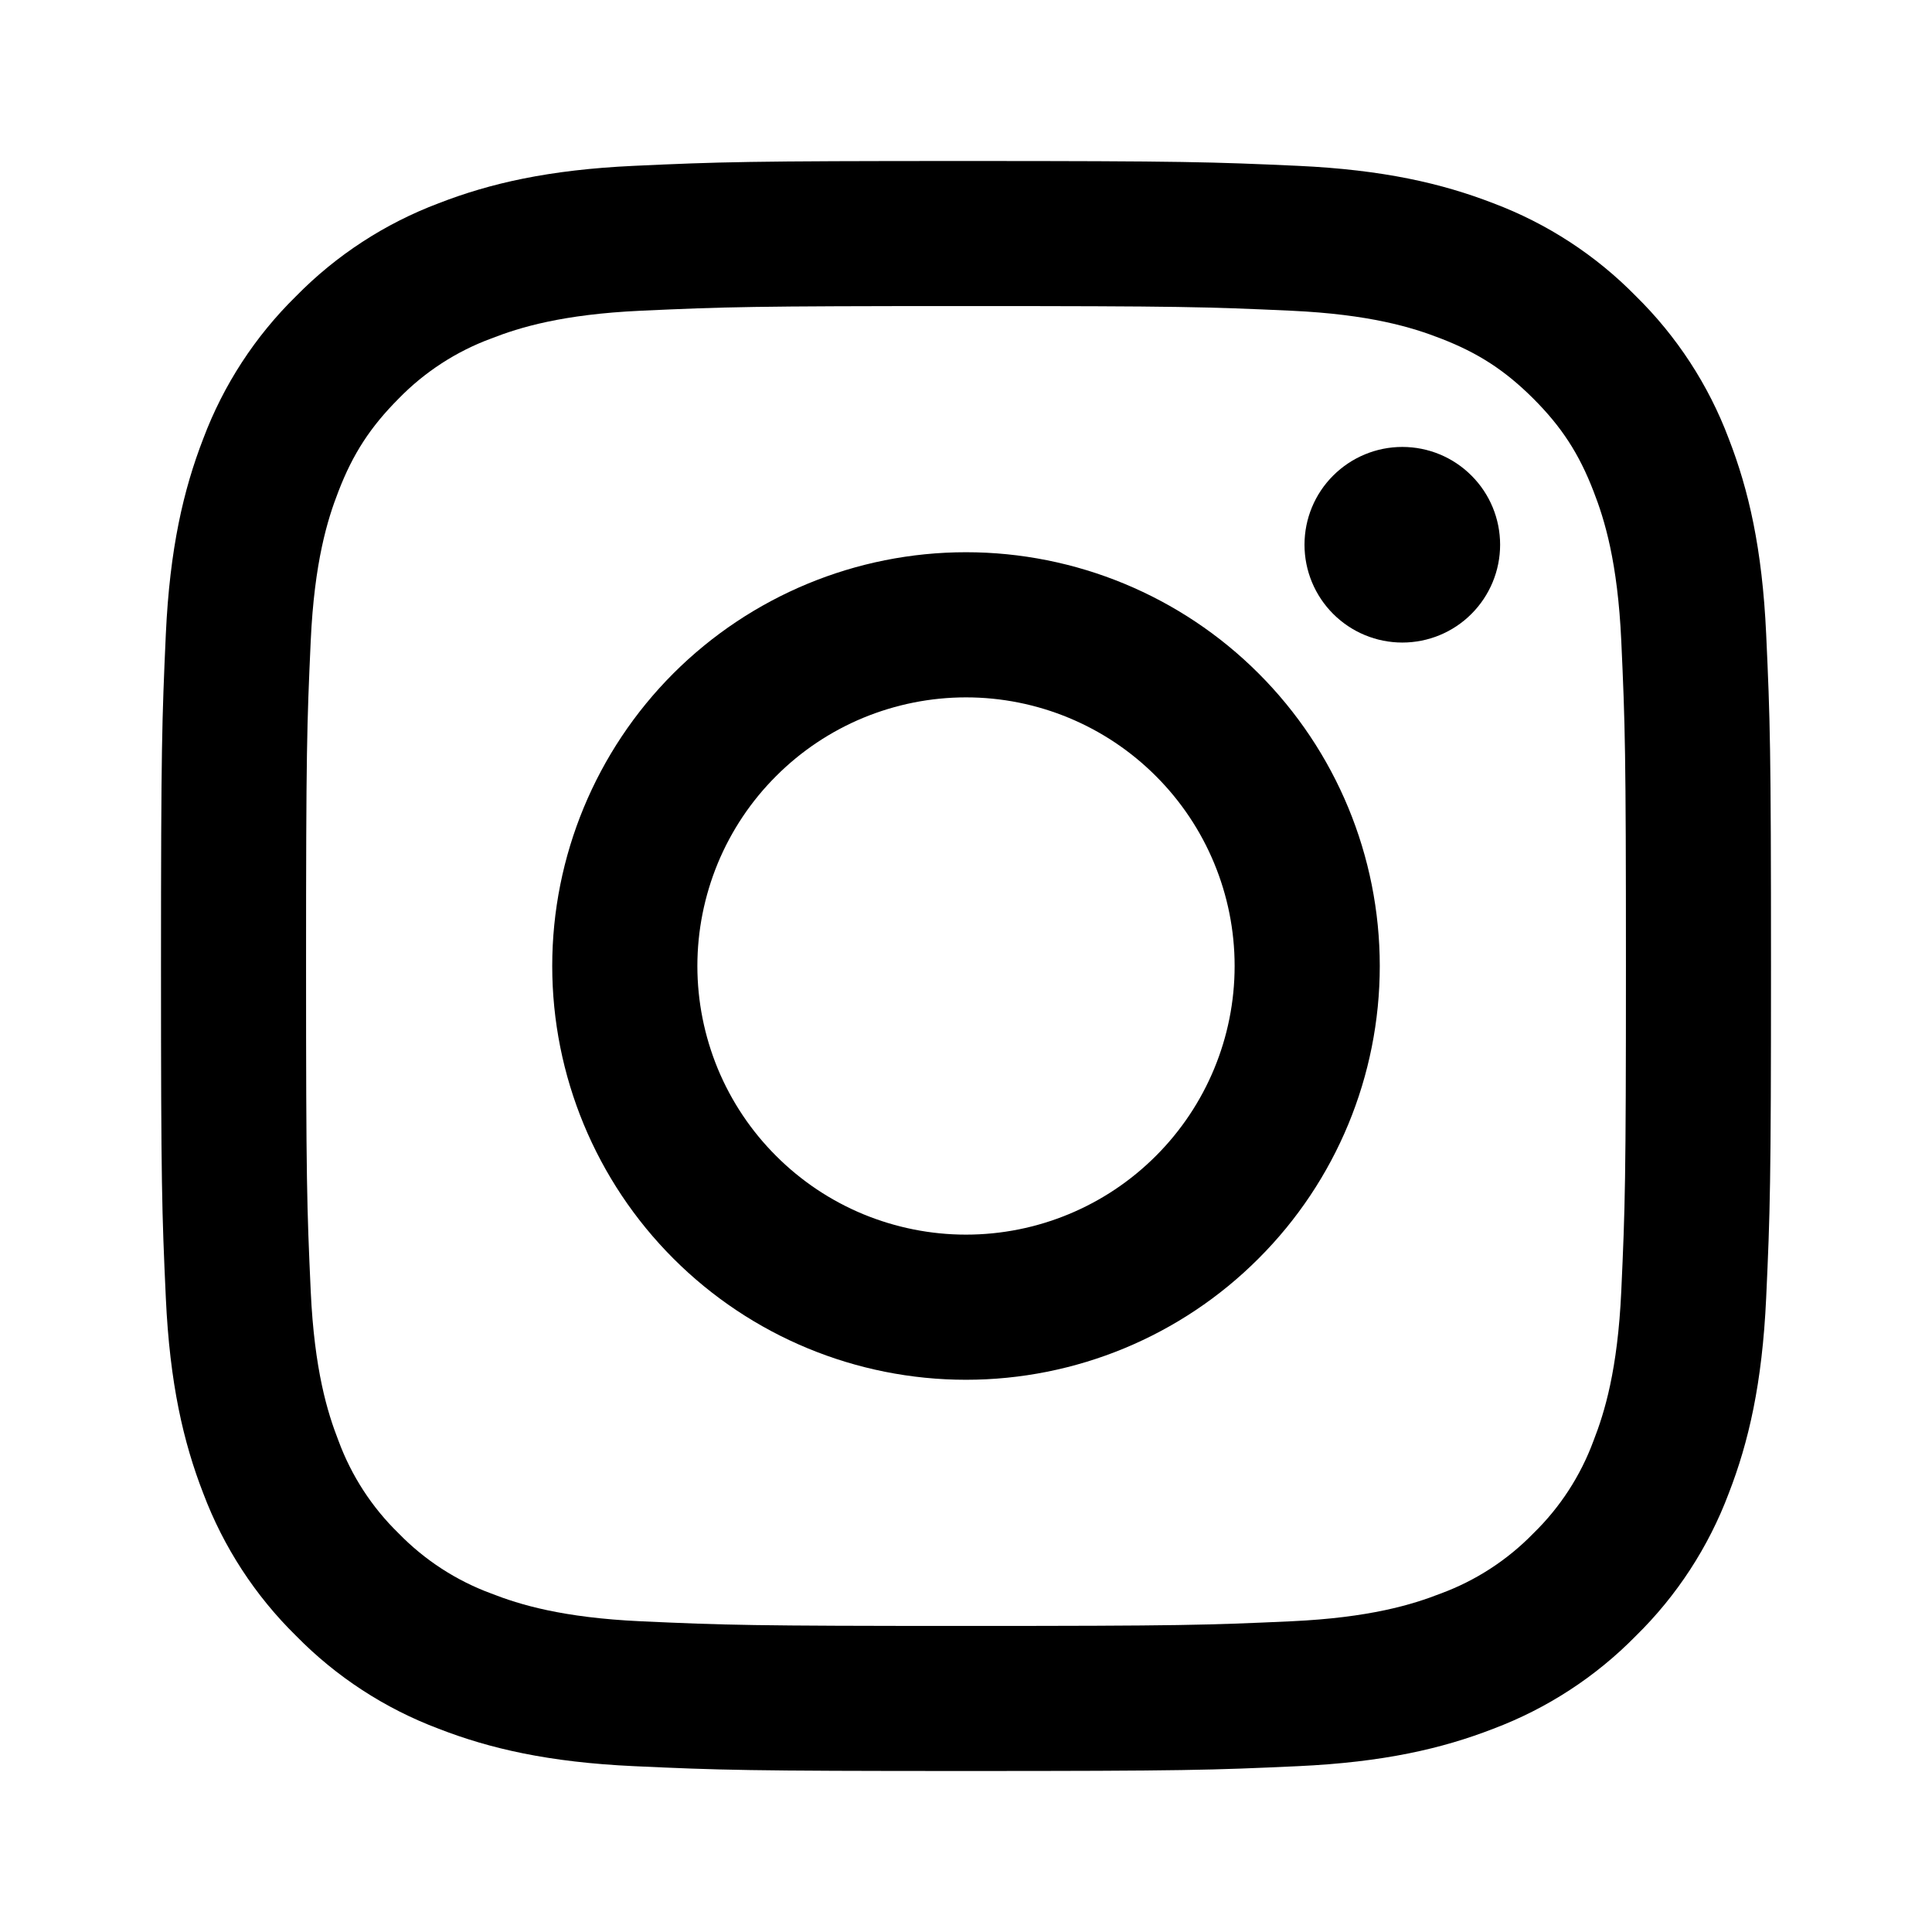
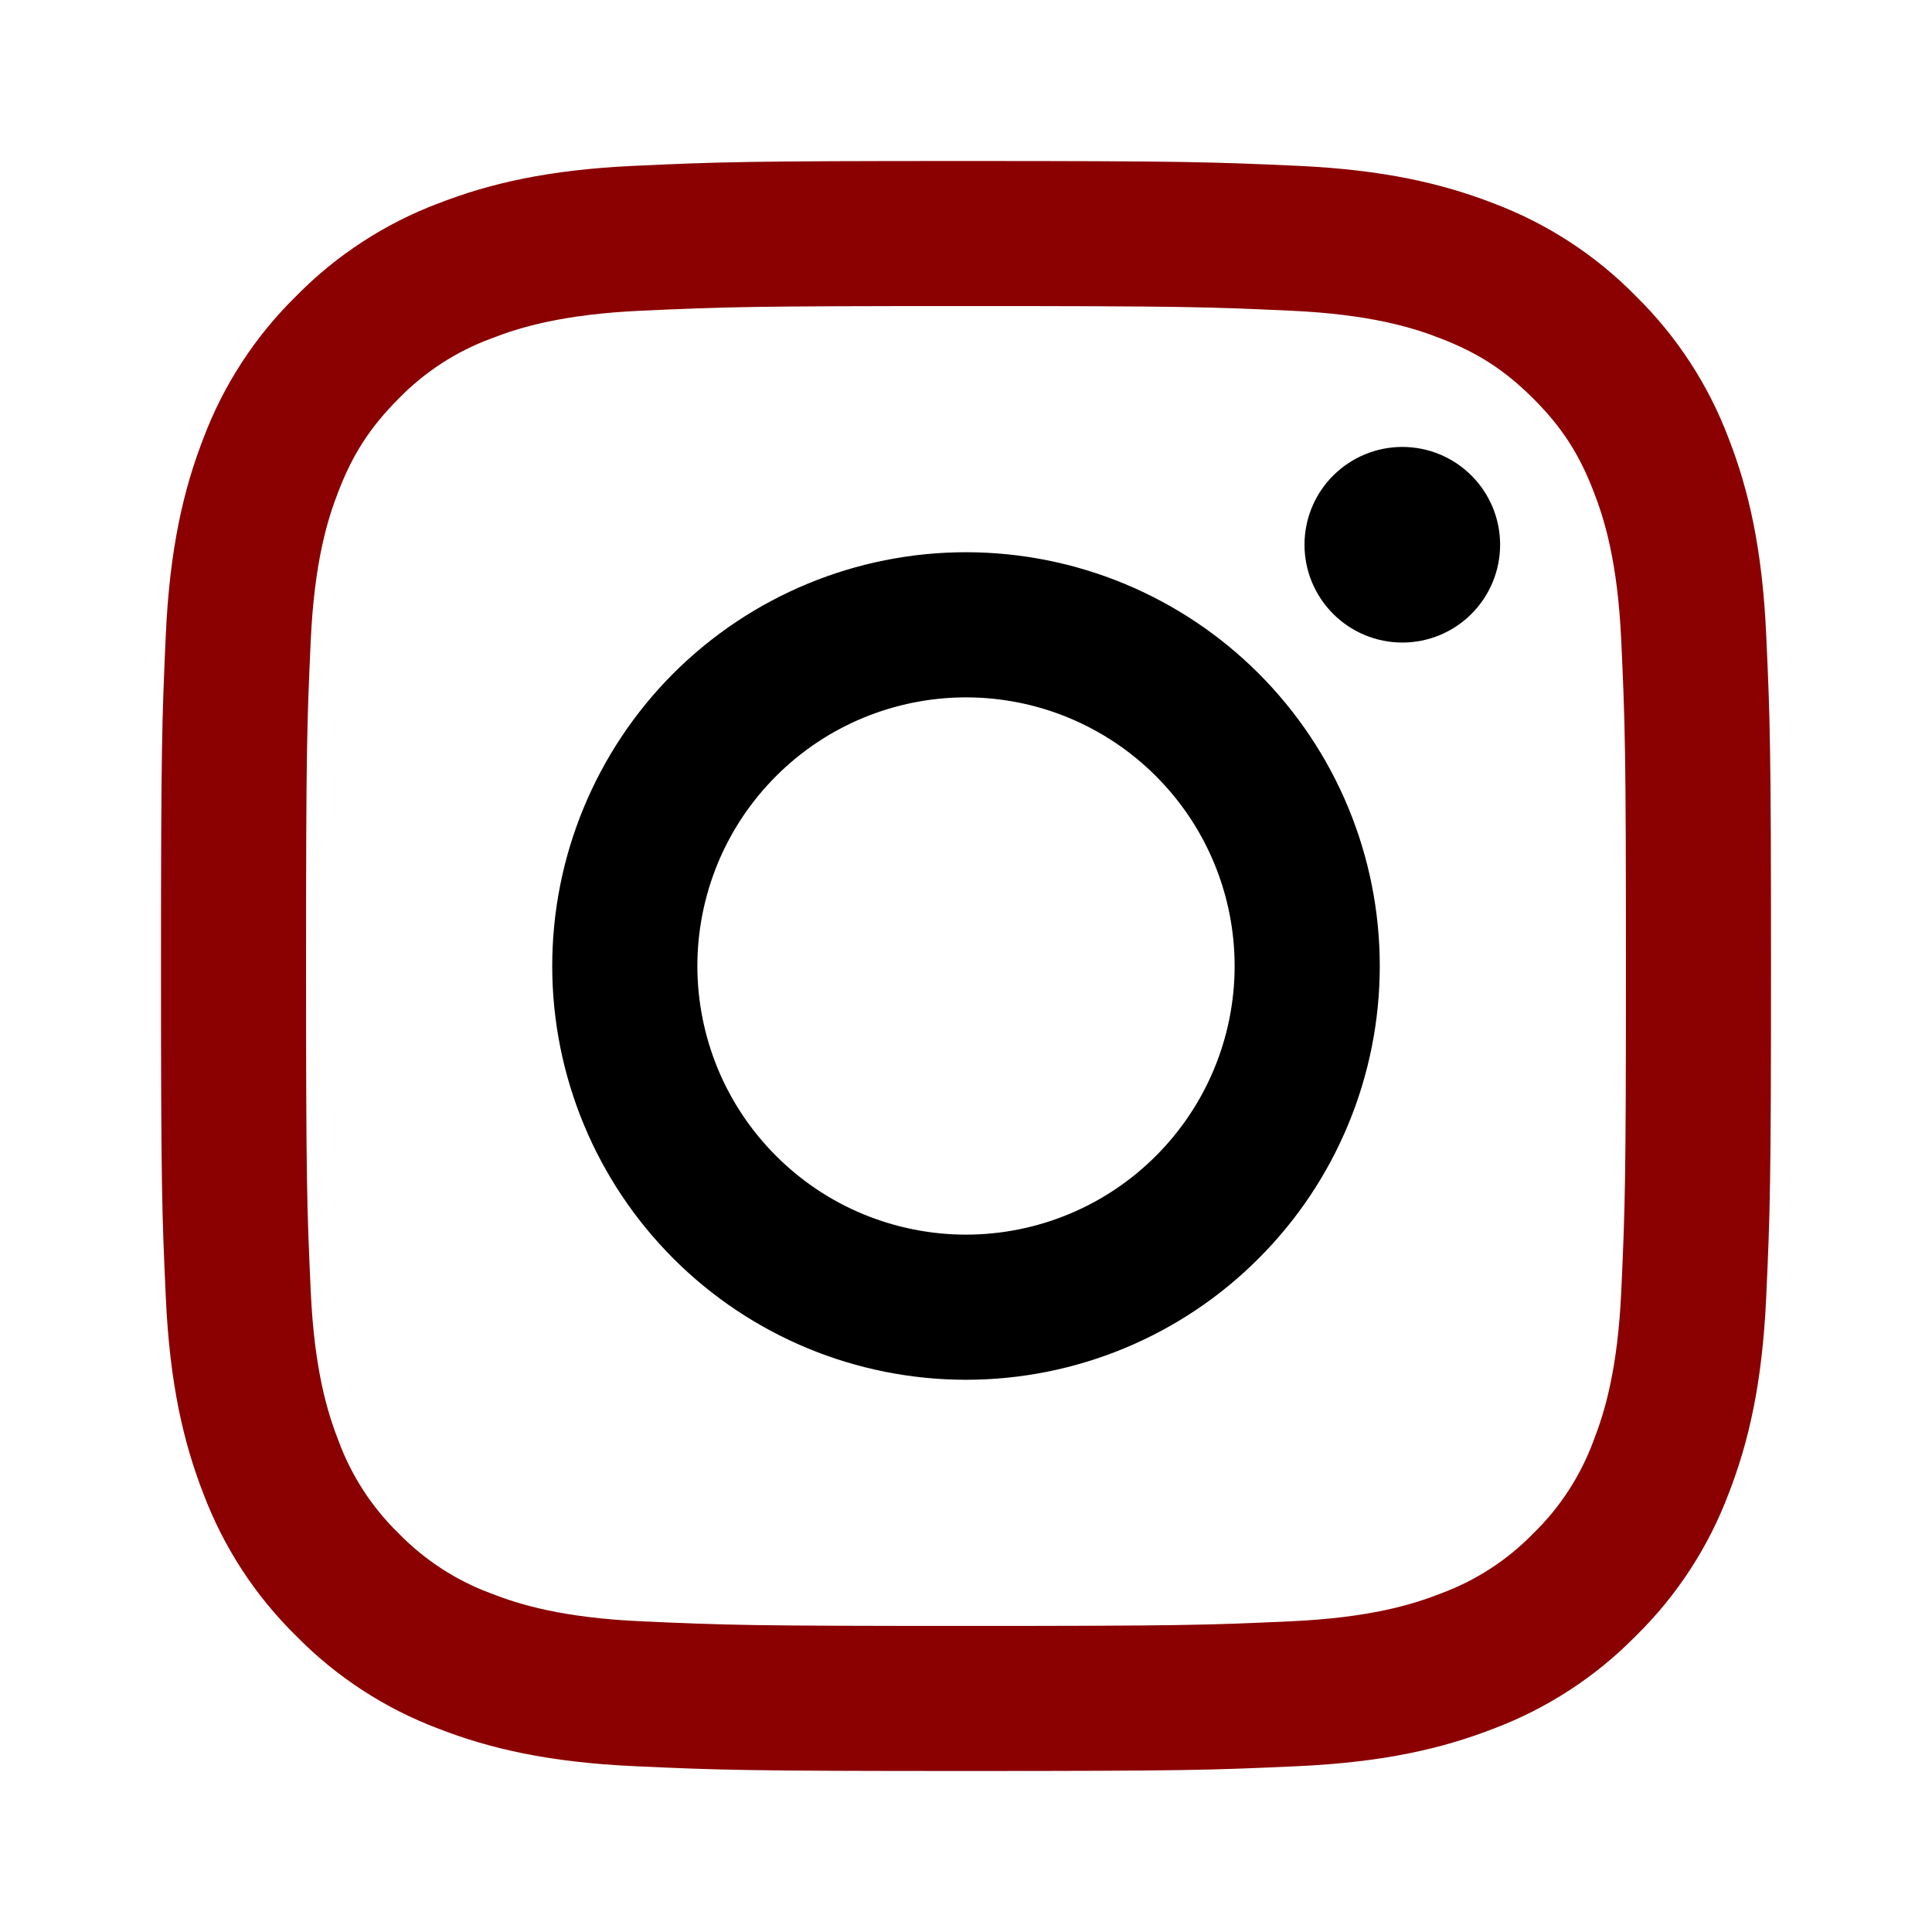
<svg xmlns="http://www.w3.org/2000/svg" width="800px" height="800px" viewBox="0 0 24 24" fill="current">
-   <path fill-rule="evenodd" clip-rule="evenodd" d="M12 2C9.284 2 8.944 2.011 7.877 2.06C6.813 2.109 6.085 2.278 5.449 2.525C4.783 2.776 4.178 3.169 3.678 3.679C3.169 4.178 2.776 4.782 2.525 5.449C2.279 6.085 2.109 6.813 2.06 7.878C2.012 8.944 2 9.283 2 12C2 14.717 2.011 15.056 2.06 16.123C2.109 17.187 2.278 17.915 2.525 18.551C2.776 19.217 3.169 19.822 3.679 20.322C4.178 20.831 4.782 21.224 5.449 21.475C6.085 21.722 6.813 21.891 7.877 21.94C8.944 21.989 9.284 22 12 22C14.716 22 15.056 21.989 16.123 21.94C17.187 21.891 17.915 21.722 18.551 21.475C19.217 21.224 19.822 20.831 20.322 20.321C20.831 19.822 21.224 19.218 21.475 18.551C21.722 17.915 21.891 17.187 21.94 16.123C21.989 15.056 22 14.716 22 12C22 9.284 21.989 8.944 21.94 7.877C21.891 6.813 21.722 6.085 21.475 5.449C21.224 4.782 20.83 4.178 20.321 3.678C19.822 3.169 19.218 2.776 18.551 2.525C17.915 2.279 17.187 2.109 16.122 2.06C15.056 2.012 14.717 2 12 2ZM12 3.802C14.67 3.802 14.987 3.812 16.041 3.86C17.016 3.905 17.545 4.067 17.898 4.205C18.365 4.385 18.698 4.603 19.048 4.952C19.398 5.302 19.615 5.635 19.795 6.102C19.933 6.455 20.095 6.984 20.14 7.959C20.188 9.013 20.198 9.33 20.198 12C20.198 14.67 20.188 14.987 20.14 16.041C20.095 17.016 19.933 17.545 19.795 17.898C19.635 18.332 19.38 18.725 19.048 19.048C18.725 19.38 18.332 19.635 17.898 19.795C17.545 19.933 17.016 20.095 16.041 20.14C14.987 20.188 14.671 20.198 12 20.198C9.329 20.198 9.013 20.188 7.959 20.14C6.984 20.095 6.455 19.933 6.102 19.795C5.668 19.635 5.275 19.38 4.952 19.048C4.62 18.725 4.365 18.332 4.205 17.898C4.067 17.545 3.905 17.016 3.86 16.041C3.812 14.987 3.802 14.67 3.802 12C3.802 9.33 3.812 9.013 3.86 7.959C3.905 6.984 4.067 6.455 4.205 6.102C4.385 5.635 4.603 5.302 4.952 4.952C5.275 4.62 5.668 4.365 6.102 4.205C6.455 4.067 6.984 3.905 7.959 3.86C9.013 3.812 9.33 3.802 12 3.802Z" fill="current" />
+   <path fill-rule="evenodd" clip-rule="evenodd" d="M12 2C9.284 2 8.944 2.011 7.877 2.06C6.813 2.109 6.085 2.278 5.449 2.525C4.783 2.776 4.178 3.169 3.678 3.679C3.169 4.178 2.776 4.782 2.525 5.449C2.279 6.085 2.109 6.813 2.06 7.878C2.012 8.944 2 9.283 2 12C2 14.717 2.011 15.056 2.06 16.123C2.109 17.187 2.278 17.915 2.525 18.551C2.776 19.217 3.169 19.822 3.679 20.322C4.178 20.831 4.782 21.224 5.449 21.475C6.085 21.722 6.813 21.891 7.877 21.94C8.944 21.989 9.284 22 12 22C14.716 22 15.056 21.989 16.123 21.94C17.187 21.891 17.915 21.722 18.551 21.475C19.217 21.224 19.822 20.831 20.322 20.321C20.831 19.822 21.224 19.218 21.475 18.551C21.722 17.915 21.891 17.187 21.94 16.123C21.989 15.056 22 14.716 22 12C22 9.284 21.989 8.944 21.94 7.877C21.891 6.813 21.722 6.085 21.475 5.449C21.224 4.782 20.83 4.178 20.321 3.678C19.822 3.169 19.218 2.776 18.551 2.525C17.915 2.279 17.187 2.109 16.122 2.06C15.056 2.012 14.717 2 12 2ZM12 3.802C14.67 3.802 14.987 3.812 16.041 3.86C17.016 3.905 17.545 4.067 17.898 4.205C18.365 4.385 18.698 4.603 19.048 4.952C19.398 5.302 19.615 5.635 19.795 6.102C19.933 6.455 20.095 6.984 20.14 7.959C20.188 9.013 20.198 9.33 20.198 12C20.198 14.67 20.188 14.987 20.14 16.041C20.095 17.016 19.933 17.545 19.795 17.898C19.635 18.332 19.38 18.725 19.048 19.048C18.725 19.38 18.332 19.635 17.898 19.795C17.545 19.933 17.016 20.095 16.041 20.14C14.987 20.188 14.671 20.198 12 20.198C9.329 20.198 9.013 20.188 7.959 20.14C6.984 20.095 6.455 19.933 6.102 19.795C5.668 19.635 5.275 19.38 4.952 19.048C4.62 18.725 4.365 18.332 4.205 17.898C4.067 17.545 3.905 17.016 3.86 16.041C3.812 14.987 3.802 14.67 3.802 12C3.802 9.33 3.812 9.013 3.86 7.959C3.905 6.984 4.067 6.455 4.205 6.102C4.385 5.635 4.603 5.302 4.952 4.952C5.275 4.62 5.668 4.365 6.102 4.205C6.455 4.067 6.984 3.905 7.959 3.86C9.013 3.812 9.33 3.802 12 3.802Z" fill="#8B0000" />
  <path fill-rule="evenodd" clip-rule="evenodd" d="M12 15.337C11.562 15.337 11.128 15.25 10.723 15.083C10.318 14.915 9.95 14.669 9.641 14.359C9.331 14.05 9.085 13.682 8.917 13.277C8.75 12.872 8.663 12.438 8.663 12C8.663 11.562 8.75 11.128 8.917 10.723C9.085 10.318 9.331 9.95 9.641 9.641C9.95 9.331 10.318 9.085 10.723 8.917C11.128 8.75 11.562 8.663 12 8.663C12.885 8.663 13.734 9.015 14.359 9.641C14.985 10.266 15.337 11.115 15.337 12C15.337 12.885 14.985 13.734 14.359 14.359C13.734 14.985 12.885 15.337 12 15.337ZM12 6.86C10.637 6.86 9.329 7.402 8.365 8.365C7.402 9.329 6.86 10.637 6.86 12C6.86 13.363 7.402 14.671 8.365 15.634C9.329 16.599 10.637 17.14 12 17.14C13.363 17.14 14.671 16.599 15.634 15.634C16.599 14.671 17.14 13.363 17.14 12C17.14 10.637 16.599 9.329 15.634 8.365C14.671 7.402 13.363 6.86 12 6.86ZM18.635 6.767C18.635 7.089 18.507 7.398 18.279 7.626C18.052 7.854 17.743 7.982 17.42 7.982C17.098 7.982 16.789 7.854 16.561 7.626C16.333 7.398 16.205 7.089 16.205 6.767C16.205 6.444 16.333 6.135 16.561 5.908C16.789 5.68 17.098 5.552 17.42 5.552C17.743 5.552 18.052 5.68 18.279 5.908C18.507 6.135 18.635 6.444 18.635 6.767Z" fill="current" />
.icon-svg{
  fill: currentColor;
  }
</svg>
